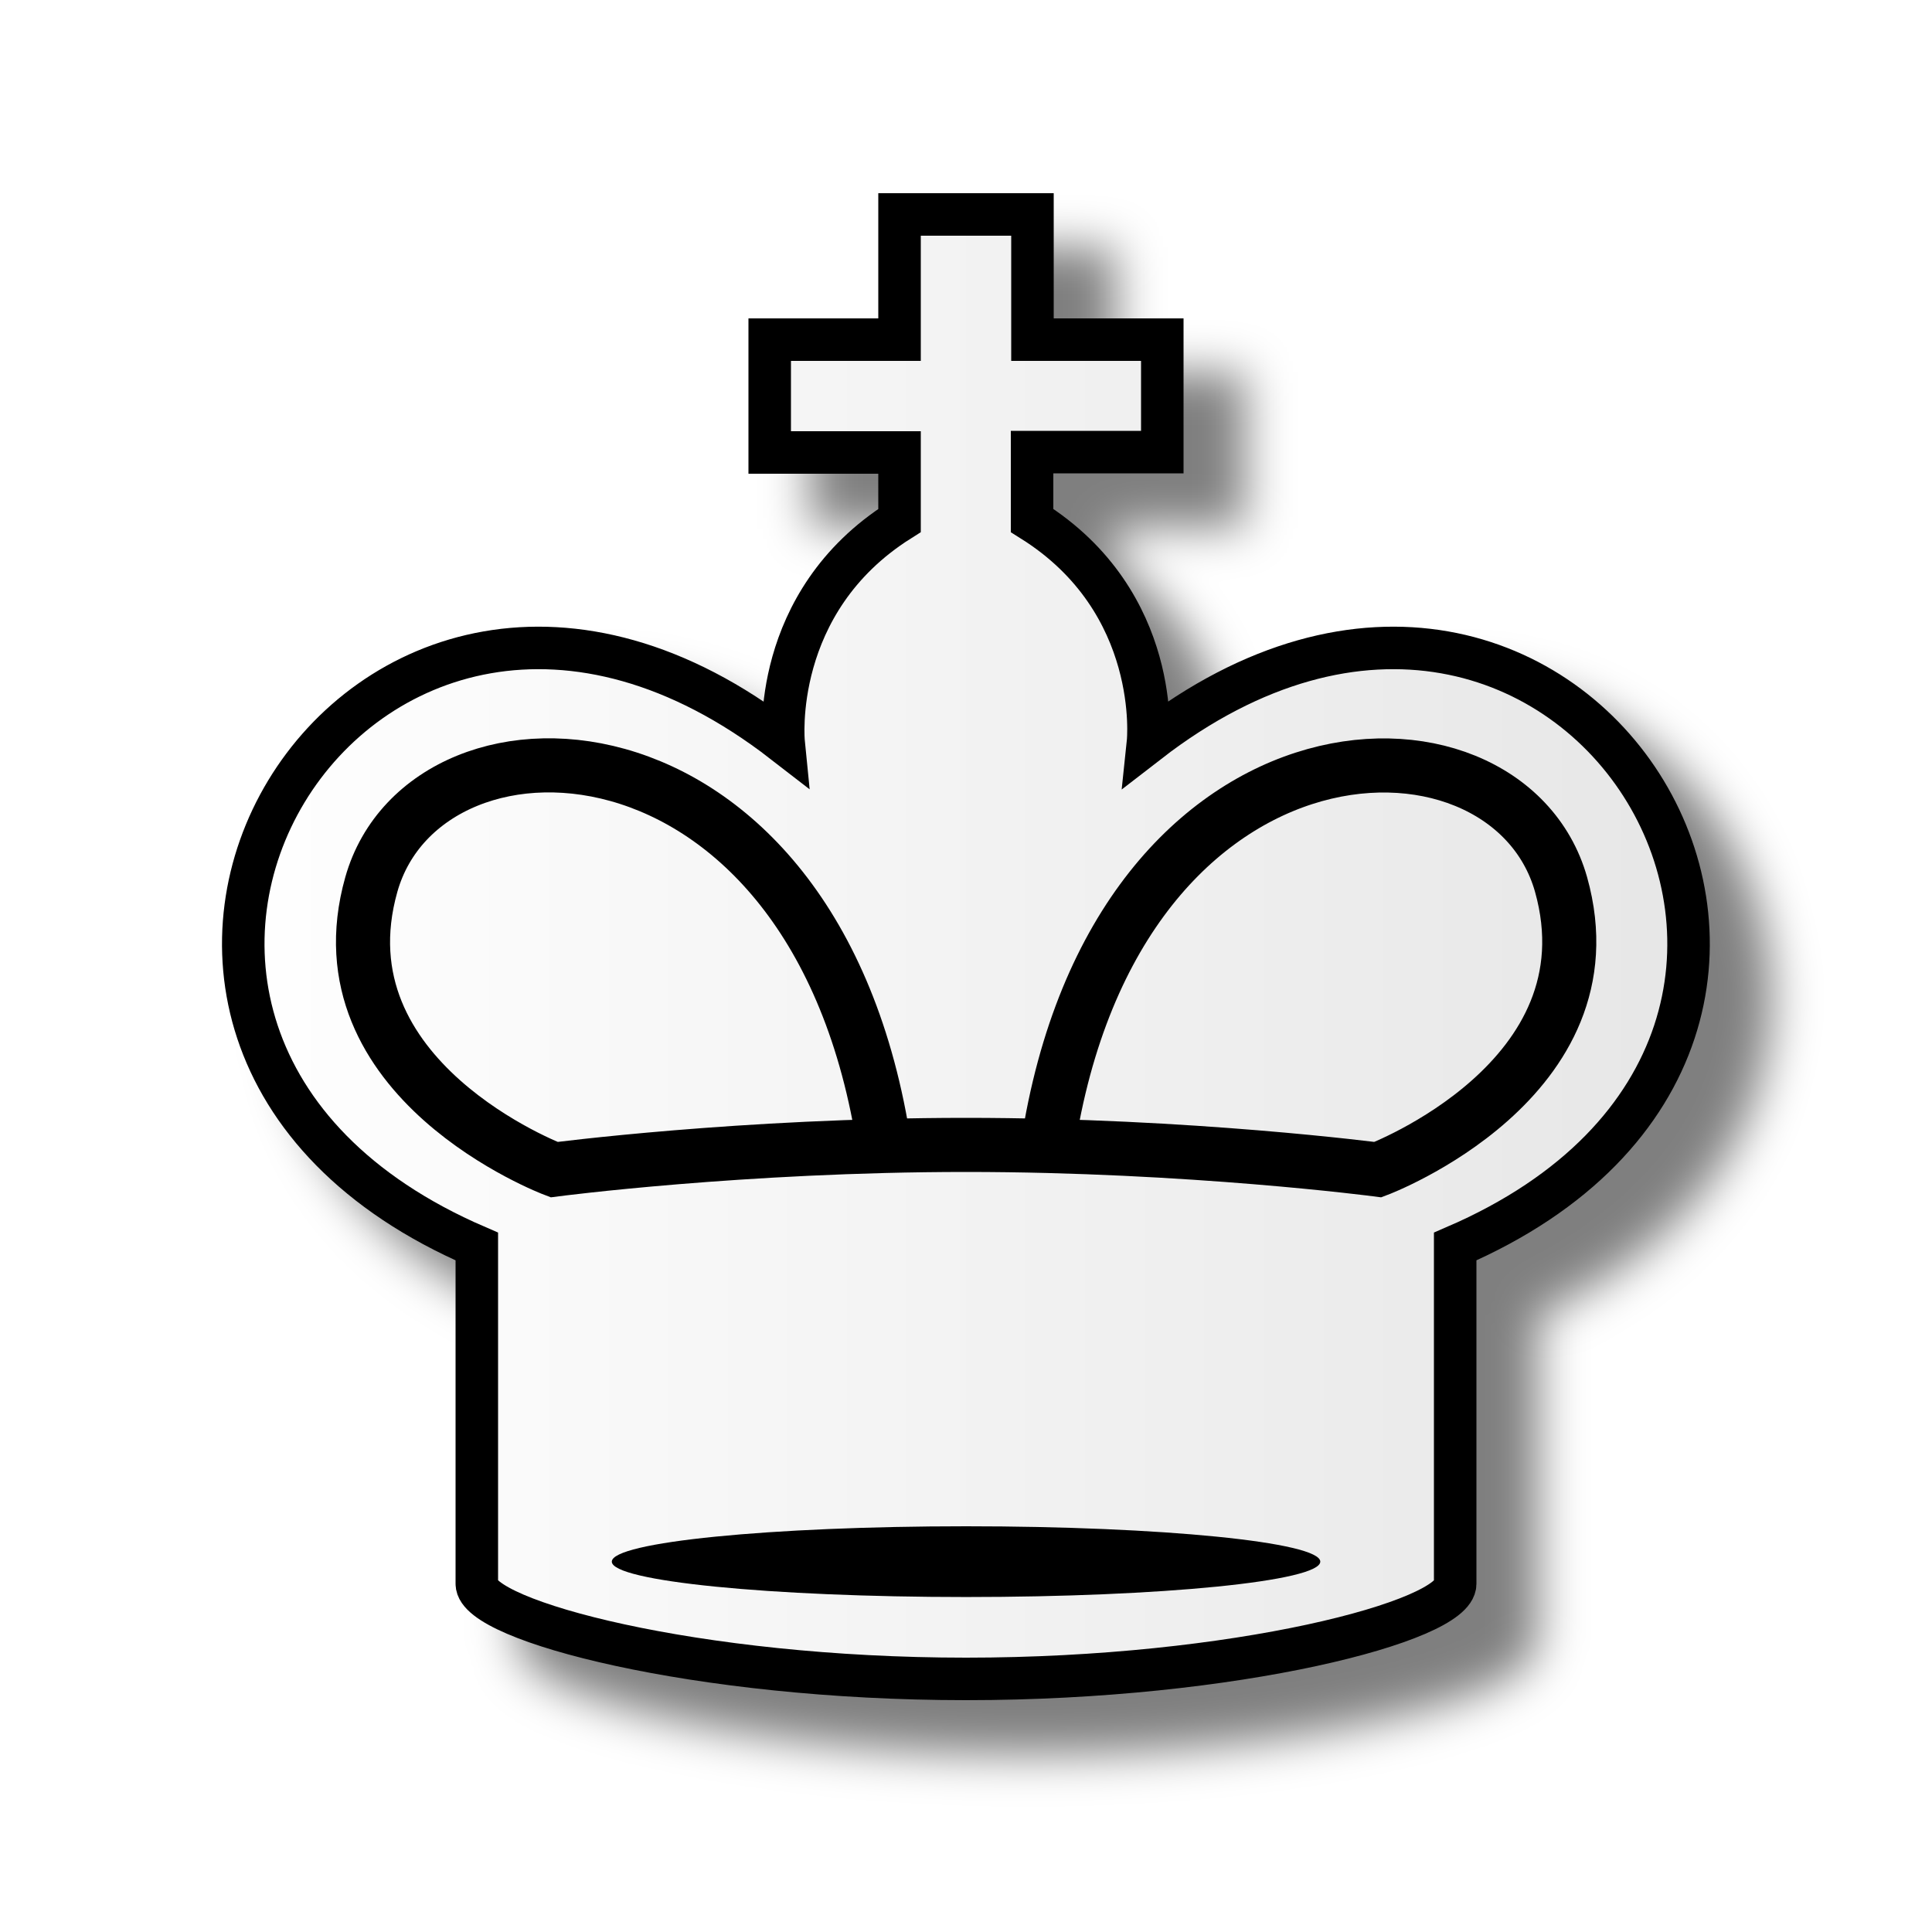
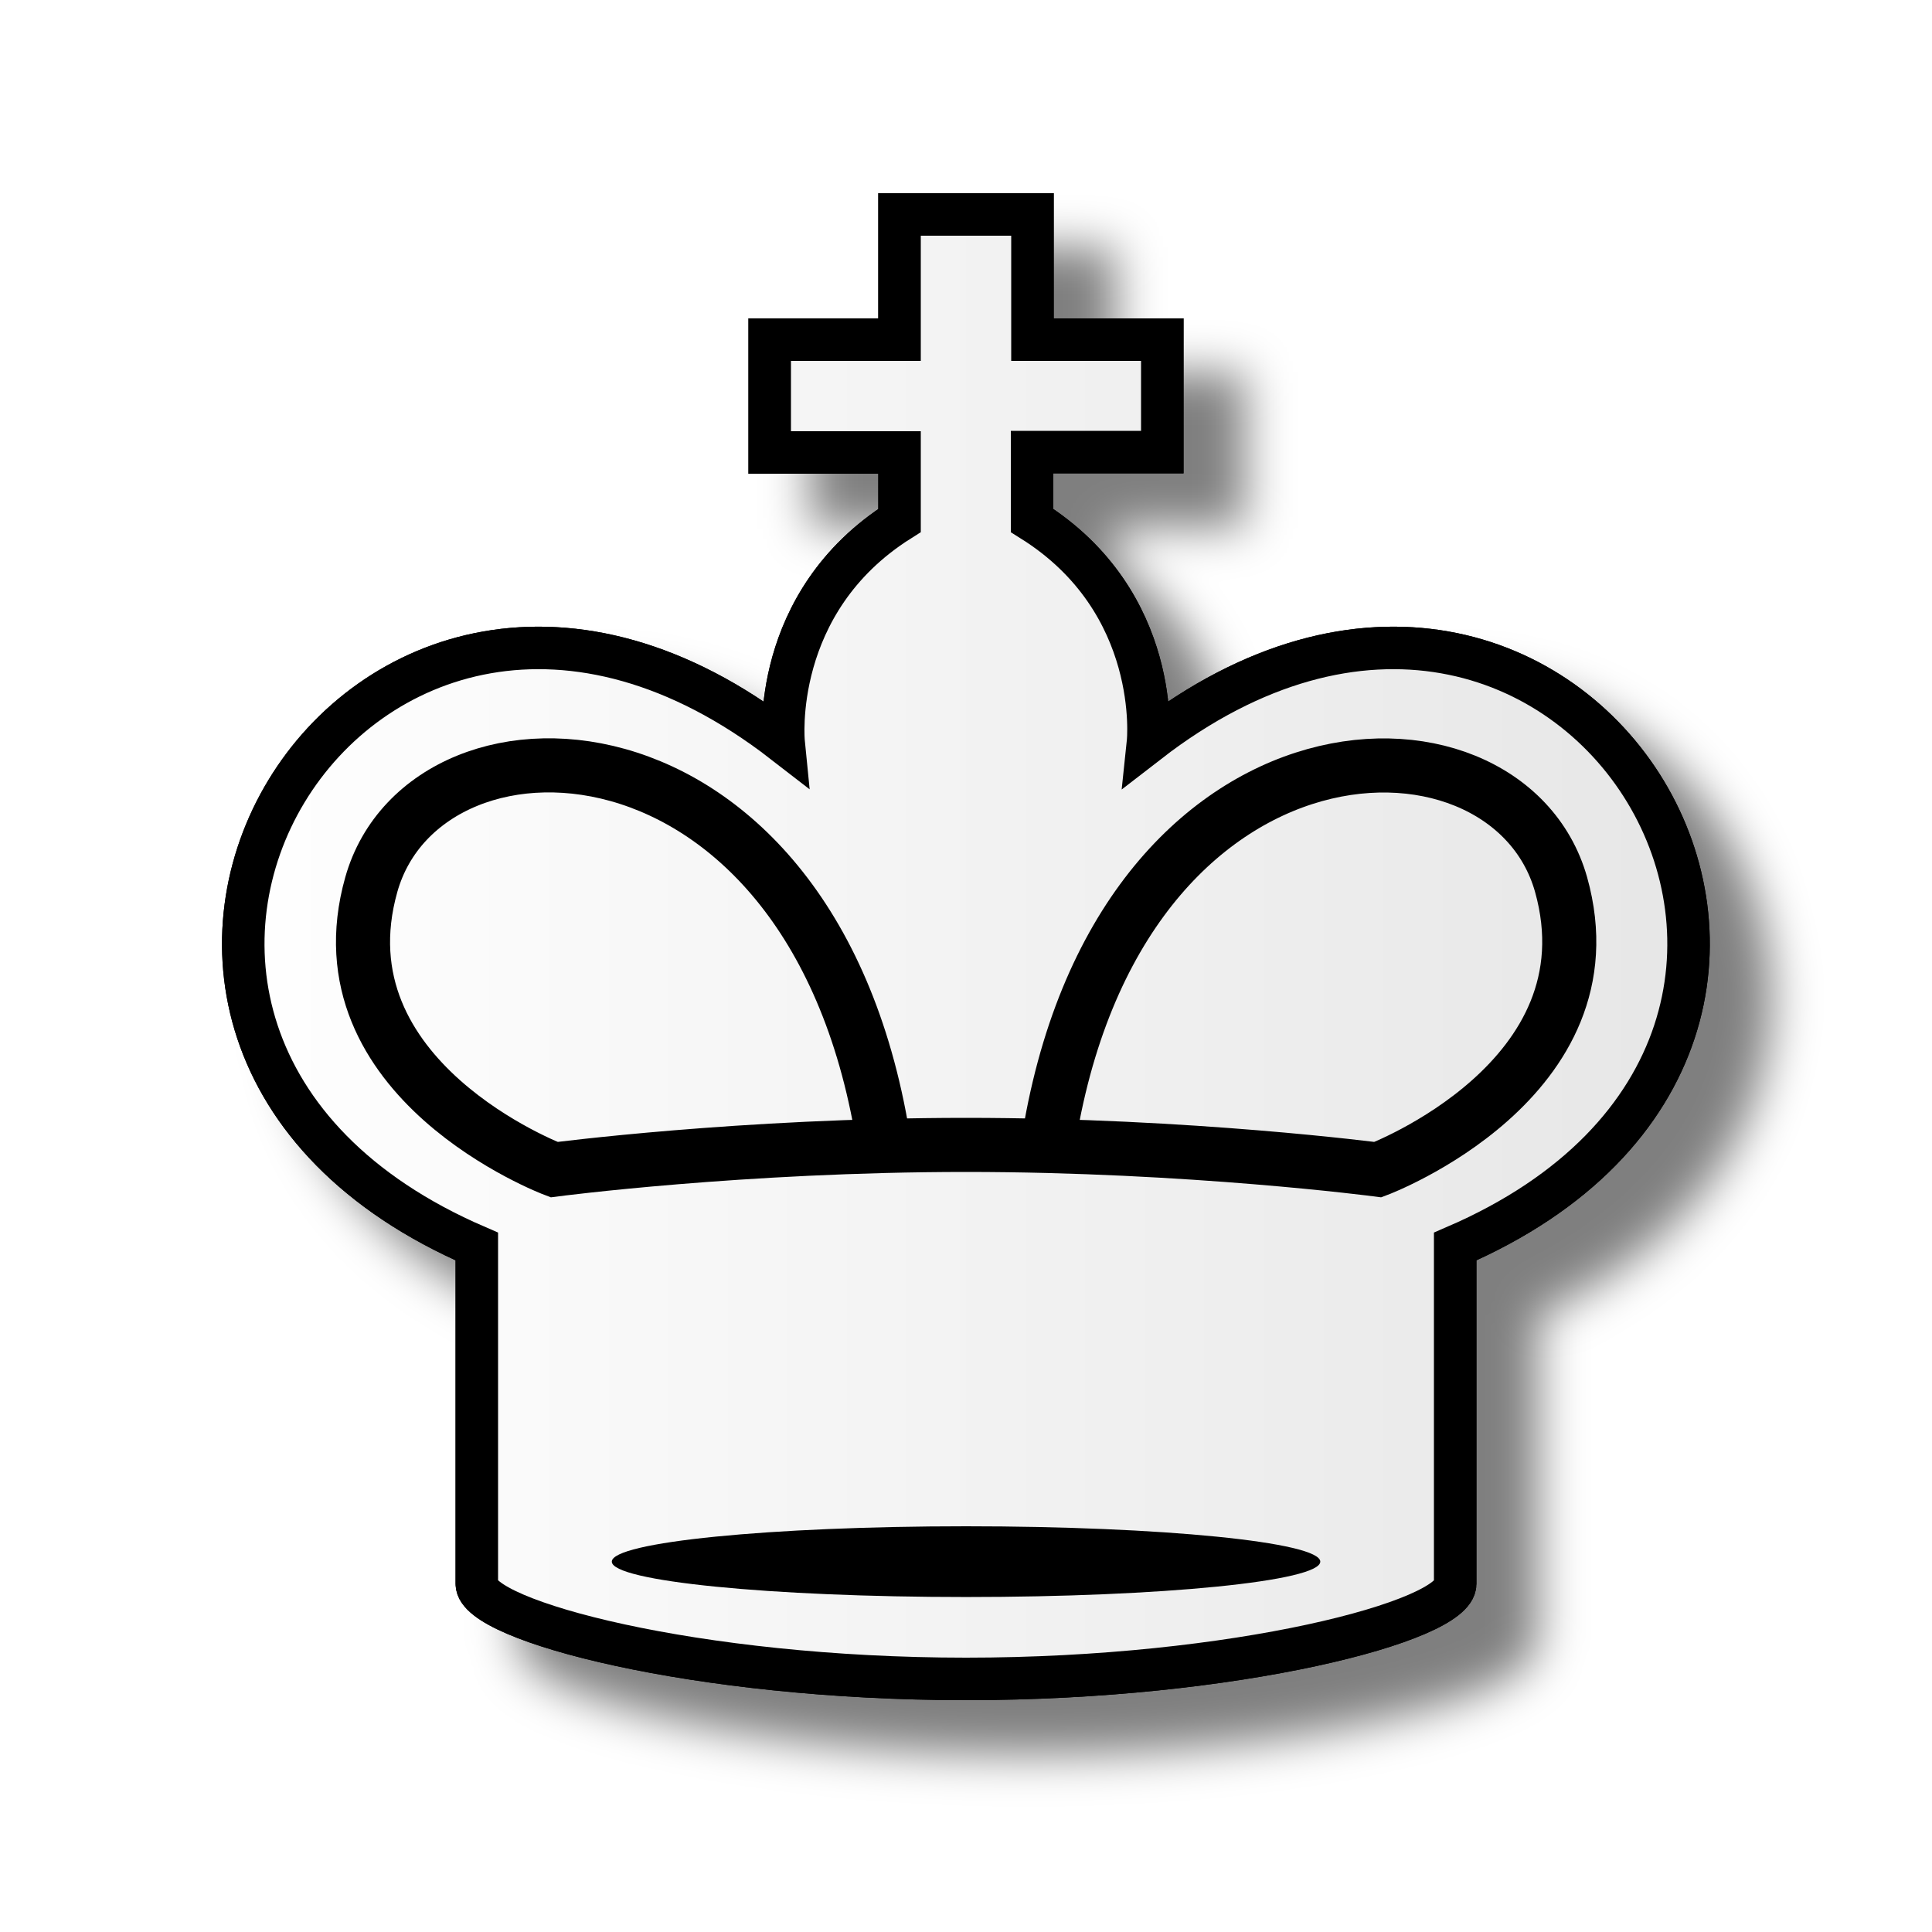
<svg xmlns="http://www.w3.org/2000/svg" fill-rule="evenodd" clip-rule="evenodd" image-rendering="optimizeQuality" shape-rendering="geometricPrecision" text-rendering="geometricPrecision" viewBox="0 0 50 50">
  <defs>
-     <filter id="c" color-interpolation-filters="sRGB">
-       <feGaussianBlur result="blur" stdDeviation="0.01 0.01" />
-     </filter>
+     <linearGradient id="a" x1="2986.4" x2="3128.4" y1="1623.8" y2="1623.8" gradientTransform="matrix(.27141 0 0 .27218 -804.81 -417.45)" gradientUnits="userSpaceOnUse">
+       <stop offset="0" stop-color="#fff" />
+       <stop offset="1" stop-color="#e6e6e6" />
+     </linearGradient>
    <filter id="b" color-interpolation-filters="sRGB">
      <feFlood flood-color="#000" flood-opacity=".5" result="flood" />
      <feComposite in="flood" in2="SourceGraphic" operator="in" result="composite1" />
      <feGaussianBlur in="composite1" result="blur" stdDeviation=".6" />
      <feOffset dx="1.6" dy="1.4" result="offset" />
      <feComposite in="SourceGraphic" in2="offset" result="composite2" />
    </filter>
-     <linearGradient id="a" x1="2986.4" x2="3128.4" y1="1623.8" y2="1623.8" gradientTransform="matrix(.27141 0 0 .27218 -804.81 -417.45)" gradientUnits="userSpaceOnUse">
-       <stop offset="0" stop-color="#fff" />
-       <stop offset="1" stop-color="#e6e6e6" />
-     </linearGradient>
  </defs>
  <path fill="url(#a)" stroke="#000" stroke-width="1.1" d="M23.28 5.55v3.24h-3.36v2.92h3.36v1.76c-3.36 2.12-3 5.74-3 5.74-11-8.52-20.67 7.56-7.94 13.05v8.73c0 .95 5.67 2.46 12.66 2.46s12.66-1.5 12.66-2.46v-8.73c12.72-5.49 3.06-21.57-7.95-13.05 0 0 .38-3.62-3-5.74V11.7h3.37V8.79h-3.36V5.55H25z" filter="url(#b)" />
-   <ellipse cx="71.08" cy="131.54" class="st15" filter="url(#c)" rx="32.13" ry="2.84" transform="matrix(.28533 0 0 .3223 4.72 -1.98)" />
+   <path fill="url(#a)" stroke="#000" stroke-width="1.1" d="M23.28 5.55v3.24h-3.36v2.92h3.36v1.76c-3.36 2.12-3 5.74-3 5.74-11-8.52-20.67 7.56-7.94 13.05v8.73c0 .95 5.67 2.46 12.66 2.46s12.66-1.5 12.66-2.46v-8.73c12.72-5.49 3.06-21.57-7.95-13.05 0 0 .38-3.62-3-5.74V11.7h3.37V8.79h-3.36V5.55H25z" />
+   <ellipse cx="71.08" cy="131.54" class="st15" rx="32.13" ry="2.84" transform="matrix(.28533 0 0 .3223 4.72 -1.98)" />
  <path fill="none" stroke="#000" stroke-width="1.4" d="M27.03 30.27c1.5-12.1 11.94-12.44 13.37-7.38 1.42 5.06-4.74 7.38-4.74 7.38s-4.87-.64-10.66-.64-10.66.64-10.66.64-6.16-2.32-4.73-7.38 11.87-4.73 13.36 7.38" />
</svg>
